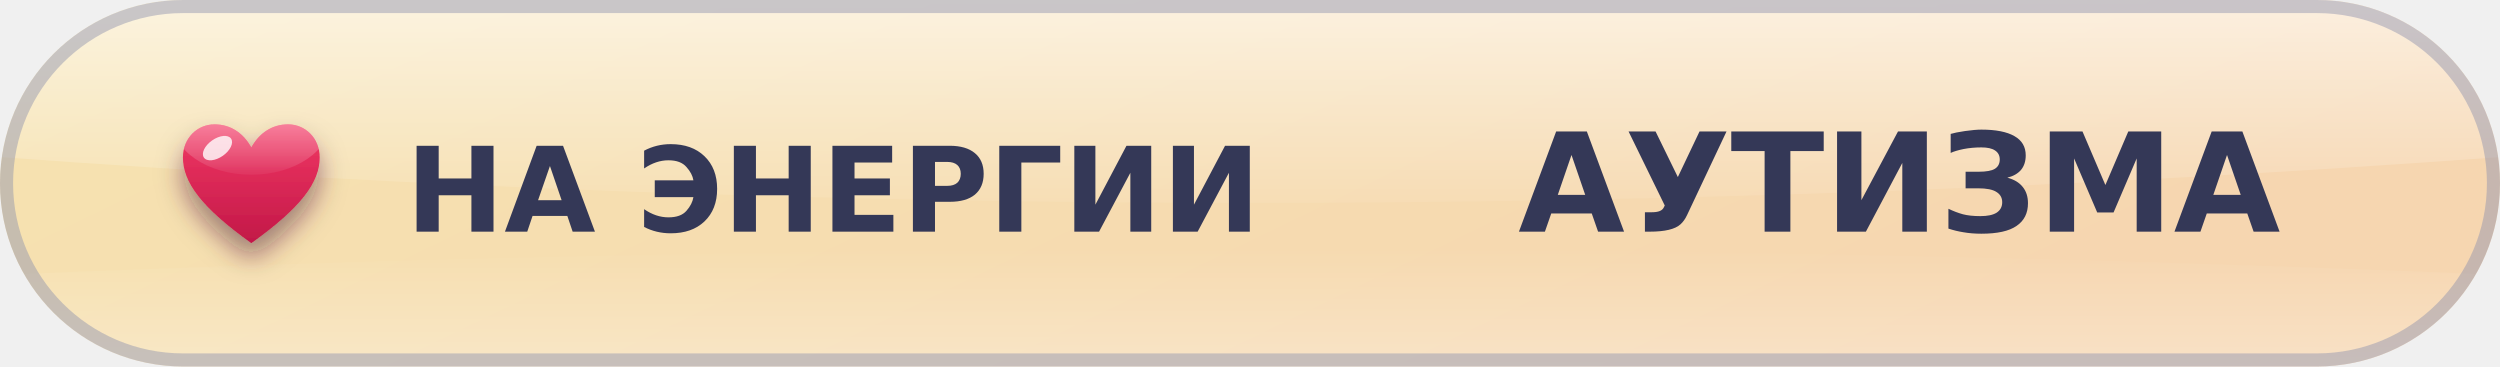
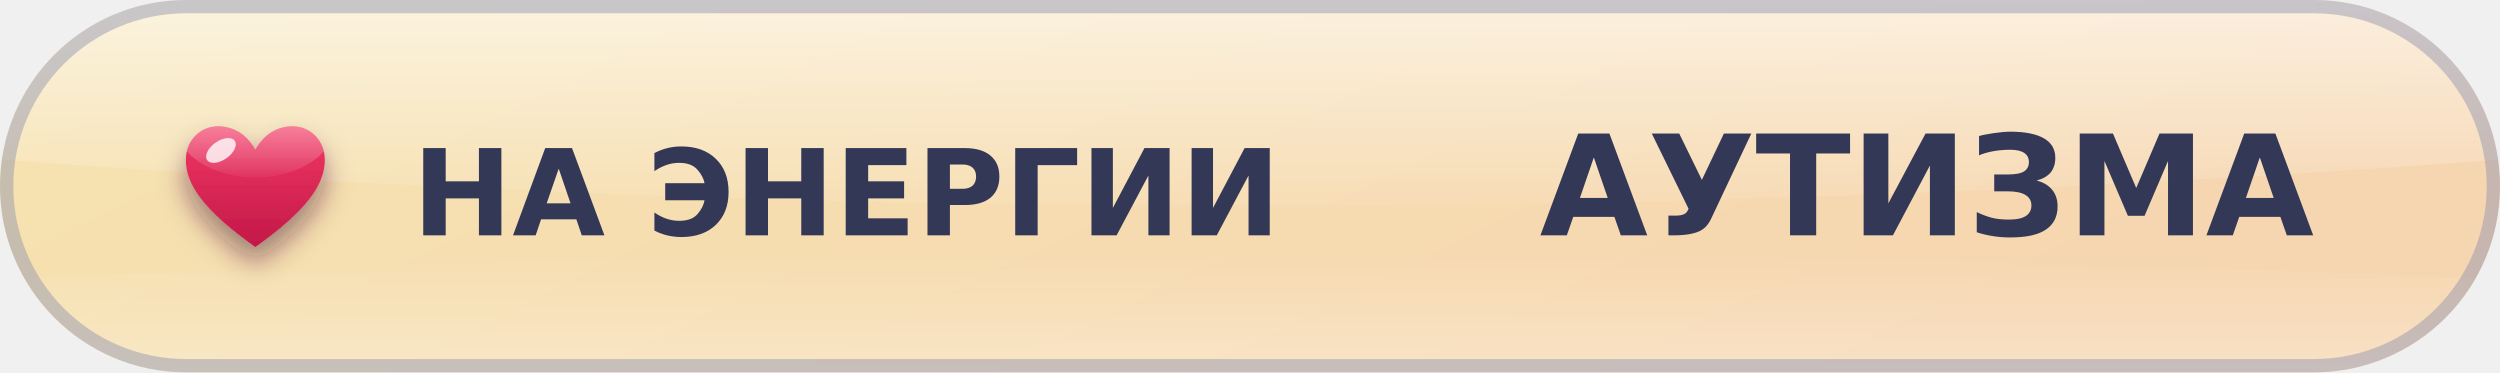
- <svg xmlns="http://www.w3.org/2000/svg" width="191" height="28" viewBox="0 0 191 28" role="img" aria-label="На энергии аутизма" xml:lang="ru">
+ <svg xmlns="http://www.w3.org/2000/svg" width="188" height="28" viewBox="0 0 188 28" role="img" aria-label="На энергии аутизма" xml:lang="ru">
  <defs>
    <linearGradient id="holo" x1="0" y1="0" x2="1" y2="0.3">
      <stop offset="0" stop-color="#f7e0a0" stop-opacity="0.8">
        <animate attributeName="stop-color" dur="15s" repeatCount="indefinite" keyTimes="0;0.2;0.4;0.6;0.8;1" values="#f7e0a0;#f8cfa0;#f4b9aa;#efbfd0;#d6c6ee;#f7e0a0" />
      </stop>
      <stop offset="1" stop-color="#f8cfa0" stop-opacity="0.8">
        <animate attributeName="stop-color" dur="15s" repeatCount="indefinite" keyTimes="0;0.2;0.4;0.6;0.8;1" values="#f8cfa0;#f4b9aa;#efbfd0;#d6c6ee;#f7e0a0;#f8cfa0" />
      </stop>
    </linearGradient>
    <linearGradient id="sheen" x1="0" y1="0" x2="1" y2="0">
      <stop offset="0" stop-color="#fff" stop-opacity="0" />
      <stop offset="0.5" stop-color="#fff" stop-opacity="0.5" />
      <stop offset="1" stop-color="#fff" stop-opacity="0" />
    </linearGradient>
    <linearGradient id="bgloss" x1="0" y1="0" x2="0" y2="1">
      <stop offset="0" stop-color="#fff" stop-opacity="0.6" />
      <stop offset="1" stop-color="#fff" stop-opacity="0.06" />
    </linearGradient>
    <linearGradient id="bglow" x1="0" y1="0" x2="0" y2="1">
      <stop offset="0" stop-color="#fff" stop-opacity="0" />
      <stop offset="1" stop-color="#fff" stop-opacity="0.28" />
    </linearGradient>
    <linearGradient id="hfill" x1="0" y1="0" x2="0" y2="1">
      <stop offset="0" stop-color="#f23864" />
      <stop offset="1" stop-color="#c21848" />
    </linearGradient>
    <linearGradient id="hgloss" x1="0" y1="0" x2="0" y2="1">
      <stop offset="0" stop-color="#fff" stop-opacity="0.7" />
      <stop offset="1" stop-color="#fff" stop-opacity="0.05" />
    </linearGradient>
    <filter id="hshadow" x="-50%" y="-50%" width="200%" height="220%" color-interpolation-filters="sRGB">
      <feDropShadow dx="0" dy="2.2" stdDeviation="1.8" flood-color="#4d1837" flood-opacity="0.5" />
    </filter>
    <path id="heart" d="M12 20.5C5 15.5 2.5 12 2.5 8.6C2.5 5.9 4.5 4 6.9 4C9.1 4 10.9 5.2 12 7.2C13.1 5.2 14.9 4 17.1 4C19.5 4 21.5 5.9 21.5 8.6C21.5 12 19 15.5 12 20.5Z" />
    <clipPath id="hclip">
      <use href="#heart" />
    </clipPath>
    <clipPath id="round">
-       <rect width="191" height="28" rx="14" />
+       <rect width="188" height="28" rx="14" />
    </clipPath>
  </defs>
  <g clip-path="url(#round)">
-     <rect width="191" height="28" fill="url(#holo)" />
-     <path d="M0 0H191V12Q95.5 19 0 12Z" fill="url(#bgloss)" />
-     <path d="M0 21Q95.5 17 191 21V28H0Z" fill="url(#bglow)" />
+     <rect width="188" height="28" fill="url(#holo)" />
+     <path d="M0 0H188V12Q94 19 0 12Z" fill="url(#bgloss)" />
+     <path d="M0 21Q94 17 188 21V28H0Z" fill="url(#bglow)" />
    <rect x="-60" y="0" width="50" height="28" fill="url(#sheen)" transform="skewX(-20)">
-       <animate attributeName="x" from="-60" to="247" dur="4s" repeatCount="indefinite" />
+       <animate attributeName="x" from="-60" to="244" dur="4s" repeatCount="indefinite" />
    </rect>
  </g>
-   <rect x="0.5" y="0.5" width="190" height="27" rx="13.5" fill="none" stroke="#8c91ad" stroke-opacity="0.45" />
+   <rect x="0.5" y="0.5" width="187" height="27" rx="13.5" fill="none" stroke="#8c91ad" stroke-opacity="0.45" />
  <g transform="translate(12.6 7.3) scale(0.55)">
    <use href="#heart" fill="url(#hfill)" filter="url(#hshadow)" />
    <g clip-path="url(#hclip)">
      <ellipse cx="12" cy="3.5" rx="11" ry="7.5" fill="url(#hgloss)" />
      <ellipse cx="7.3" cy="7.3" rx="2.3" ry="1.3" fill="#fff" fill-opacity="0.8" transform="rotate(-35 7.3 7.3)" />
    </g>
  </g>
  <g font-family="Verdana,DejaVu Sans,sans-serif" font-weight="bold" fill="#343857">
    <text x="31" y="17.7" font-size="9" textLength="78" lengthAdjust="spacing">НА ЭНЕРГИИ</text>
-     <text x="116" y="17.7" font-size="10.5" font-weight="bold">АУТИЗМА</text>
+     <text x="174" y="17.7" font-size="10.5" font-weight="bold" text-anchor="end">АУТИЗМА</text>
  </g>
</svg>
